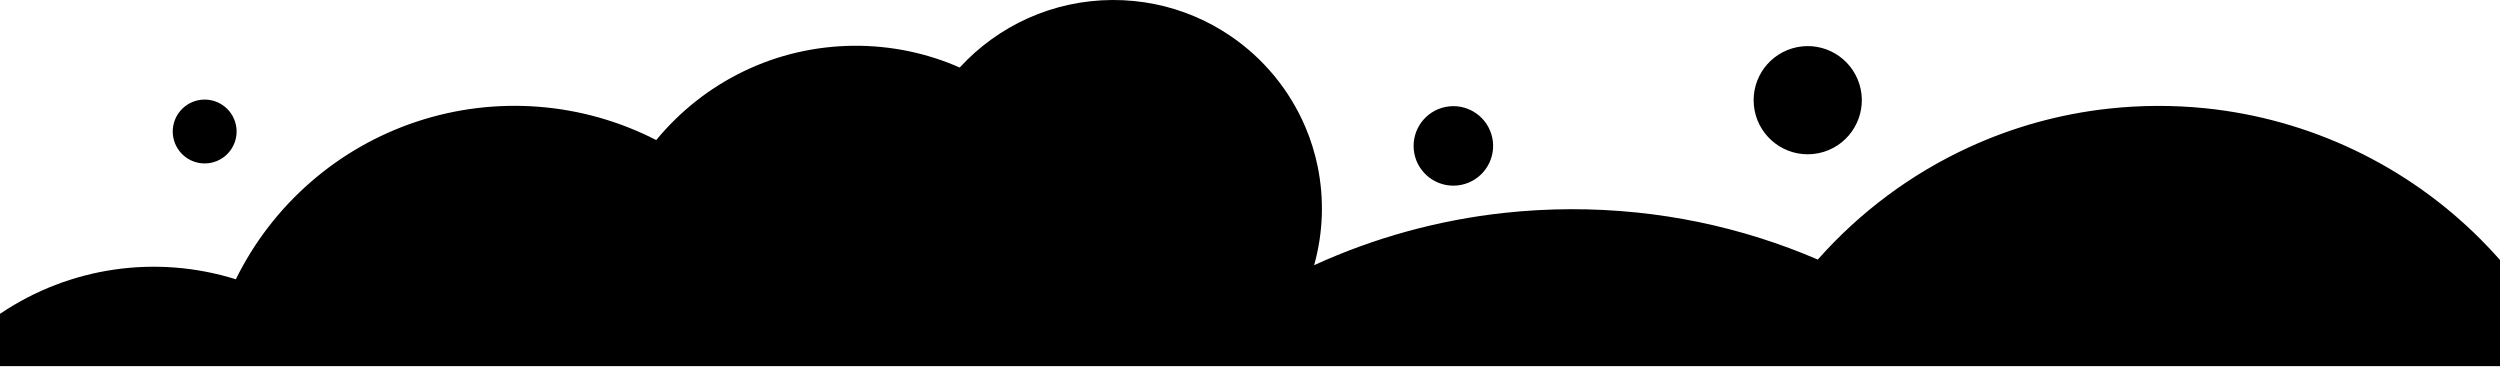
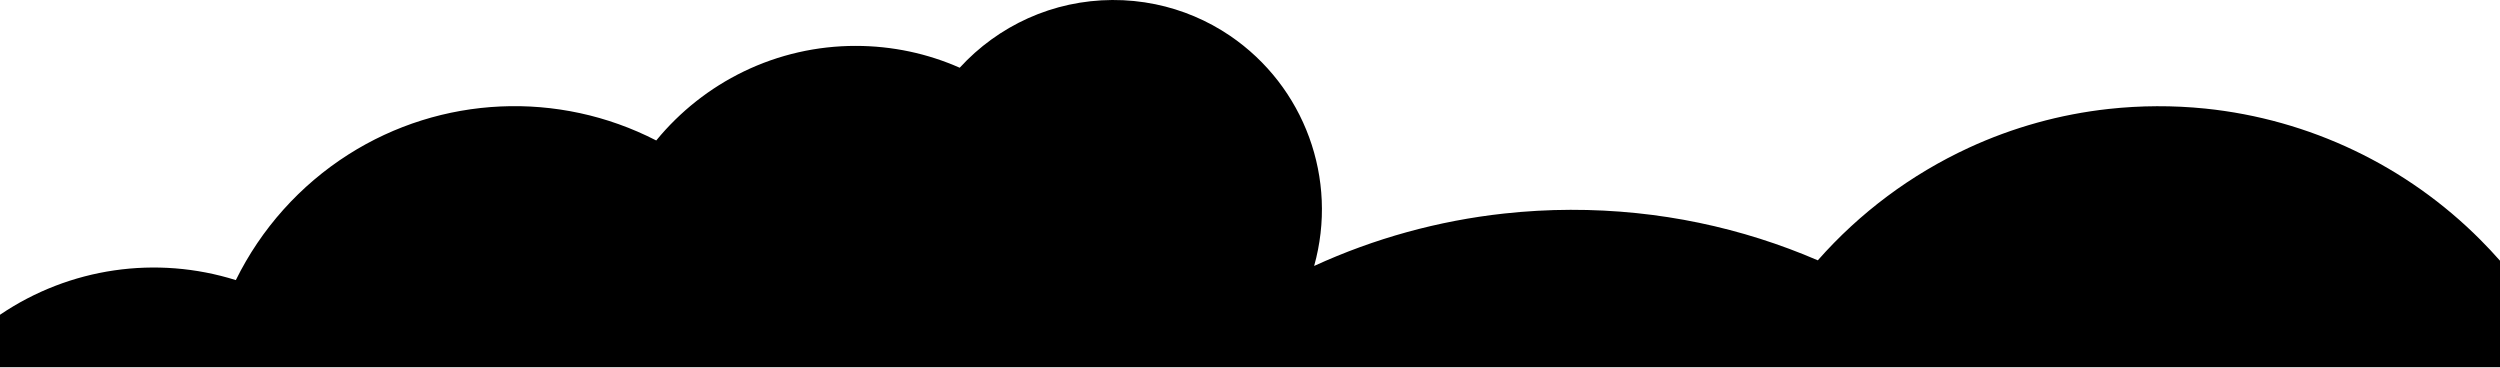
- <svg xmlns="http://www.w3.org/2000/svg" width="100%" viewBox="0 0 1912.001 280.001">
-   <path id="Sustracción_8" data-name="Sustracción 8" d="M2069,280H157V240.028l.144-.1.223-.15a209.983,209.983,0,0,1,180-26.183A237.519,237.519,0,0,1,658.894,107.123a198.288,198.288,0,0,1,66.836-52.575,196.462,196.462,0,0,1,41.088-14.471,199.279,199.279,0,0,1,85.912-.768,196.457,196.457,0,0,1,38.26,12.34,159.954,159.954,0,0,1,52.25-37.731A158.657,158.657,0,0,1,974.621,3.605a161.027,161.027,0,0,1,66.024-.365,158.657,158.657,0,0,1,57.033,24,159.956,159.956,0,0,1,57.787,70.176,158.67,158.67,0,0,1,9.294,29.94,160.808,160.808,0,0,1-2.708,75.45,472.529,472.529,0,0,1,145.336-39.983,482.408,482.408,0,0,1,101.483-.291,473.265,473.265,0,0,1,94.138,19.508c14.955,4.727,29.846,10.269,44.261,16.471a349.077,349.077,0,0,1,115.354-85.783,345.87,345.87,0,0,1,106.991-29.636,353.209,353.209,0,0,1,73.969-.3,347.465,347.465,0,0,1,210.492,100.13c5.106,5.106,10.128,10.453,14.927,15.891V280ZM1268.5,142a30.406,30.406,0,1,1,11.873-2.4A30.315,30.315,0,0,1,1268.5,142Zm-955-17a24.421,24.421,0,1,1,9.537-1.925A24.347,24.347,0,0,1,313.5,125Zm1226-7a41.372,41.372,0,1,1,16.154-3.262A41.247,41.247,0,0,1,1539.5,118Z" transform="translate(-157)" />
+ <svg xmlns="http://www.w3.org/2000/svg" width="100%" viewBox="0 0 1920 282.002">
+   <g id="contact-ribbon" data-name="Grupo 49" transform="translate(0 -6158.999)">
+     <path id="Sustracción_11" data-name="Sustracción 11" d="M3135.657,299h-1920V258.743l.271-.184.1-.066a210.327,210.327,0,0,1,180.75-26.371,240.049,240.049,0,0,1,86.39-96.44,237.828,237.828,0,0,1,236.486-10.795,199.212,199.212,0,0,1,67.115-52.95A197.064,197.064,0,0,1,1872.9,52.251a199.078,199.078,0,0,1,41.4,4.34,196.837,196.837,0,0,1,38.419,12.428,160.6,160.6,0,0,1,52.468-38A158.961,158.961,0,0,1,2036.7,20.632a161.232,161.232,0,0,1,66.3-.368,159.069,159.069,0,0,1,57.272,24.171,161.2,161.2,0,0,1,64.642,176.821,473.4,473.4,0,0,1,145.944-40.27,482.951,482.951,0,0,1,101.906-.291,473.836,473.836,0,0,1,94.532,19.648c15.014,4.76,29.968,10.341,44.445,16.589a350.575,350.575,0,0,1,115.836-86.4,346.434,346.434,0,0,1,107.439-29.849,353.473,353.473,0,0,1,74.279-.3,348.6,348.6,0,0,1,211.373,100.846c5.128,5.143,10.171,10.527,14.989,16V299Z" transform="translate(-1215.657 6141.999)" />
+     <path id="contact-ribbon-circle-1" data-name="Trazado 127" d="M30.628,0A30.718,30.718,0,1,1,0,30.718,30.673,30.673,0,0,1,30.628,0Z" />
+     <path id="contact-ribbon-circle-2" data-name="Trazado 126" d="M41.674,0A41.8,41.8,0,1,1,0,41.8,41.735,41.735,0,0,1,41.674,0Z" />
+     <path id="contact-ribbon-circle-3" data-name="Trazado 128" d="M24.6,0A24.675,24.675,0,1,1,0,24.675,24.639,24.639,0,0,1,24.6,0Z" />
+   </g>
</svg>
